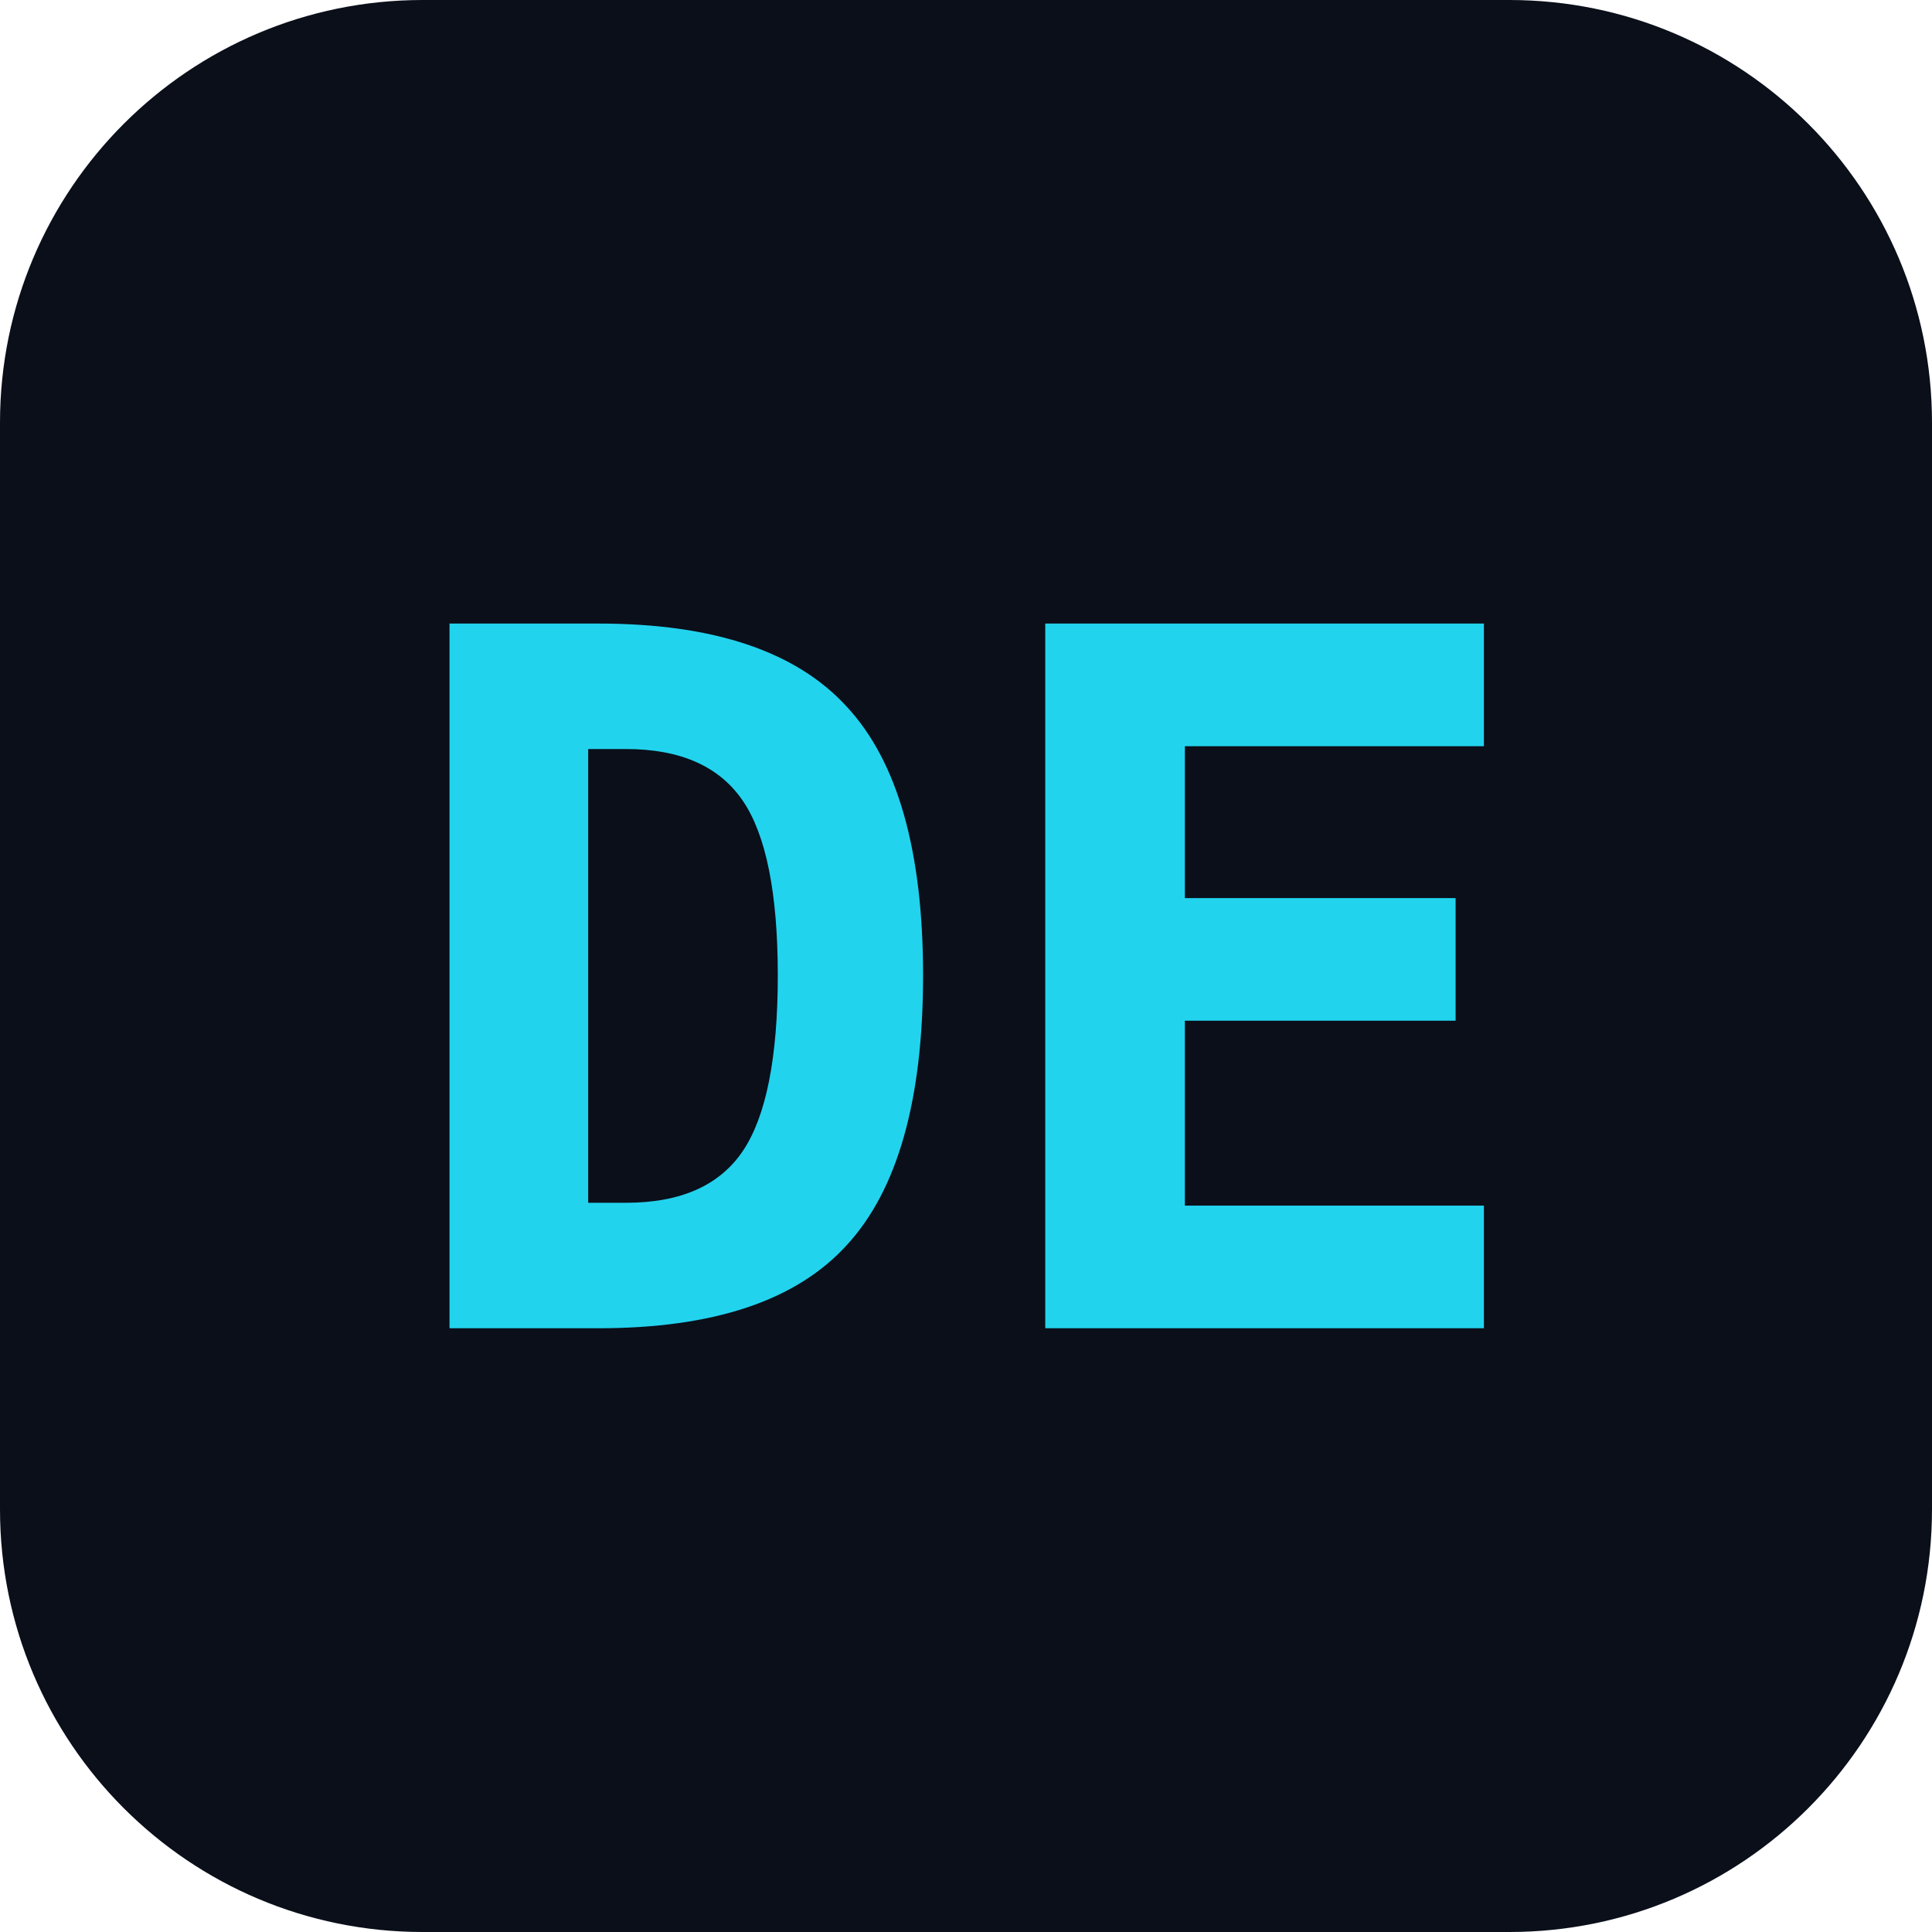
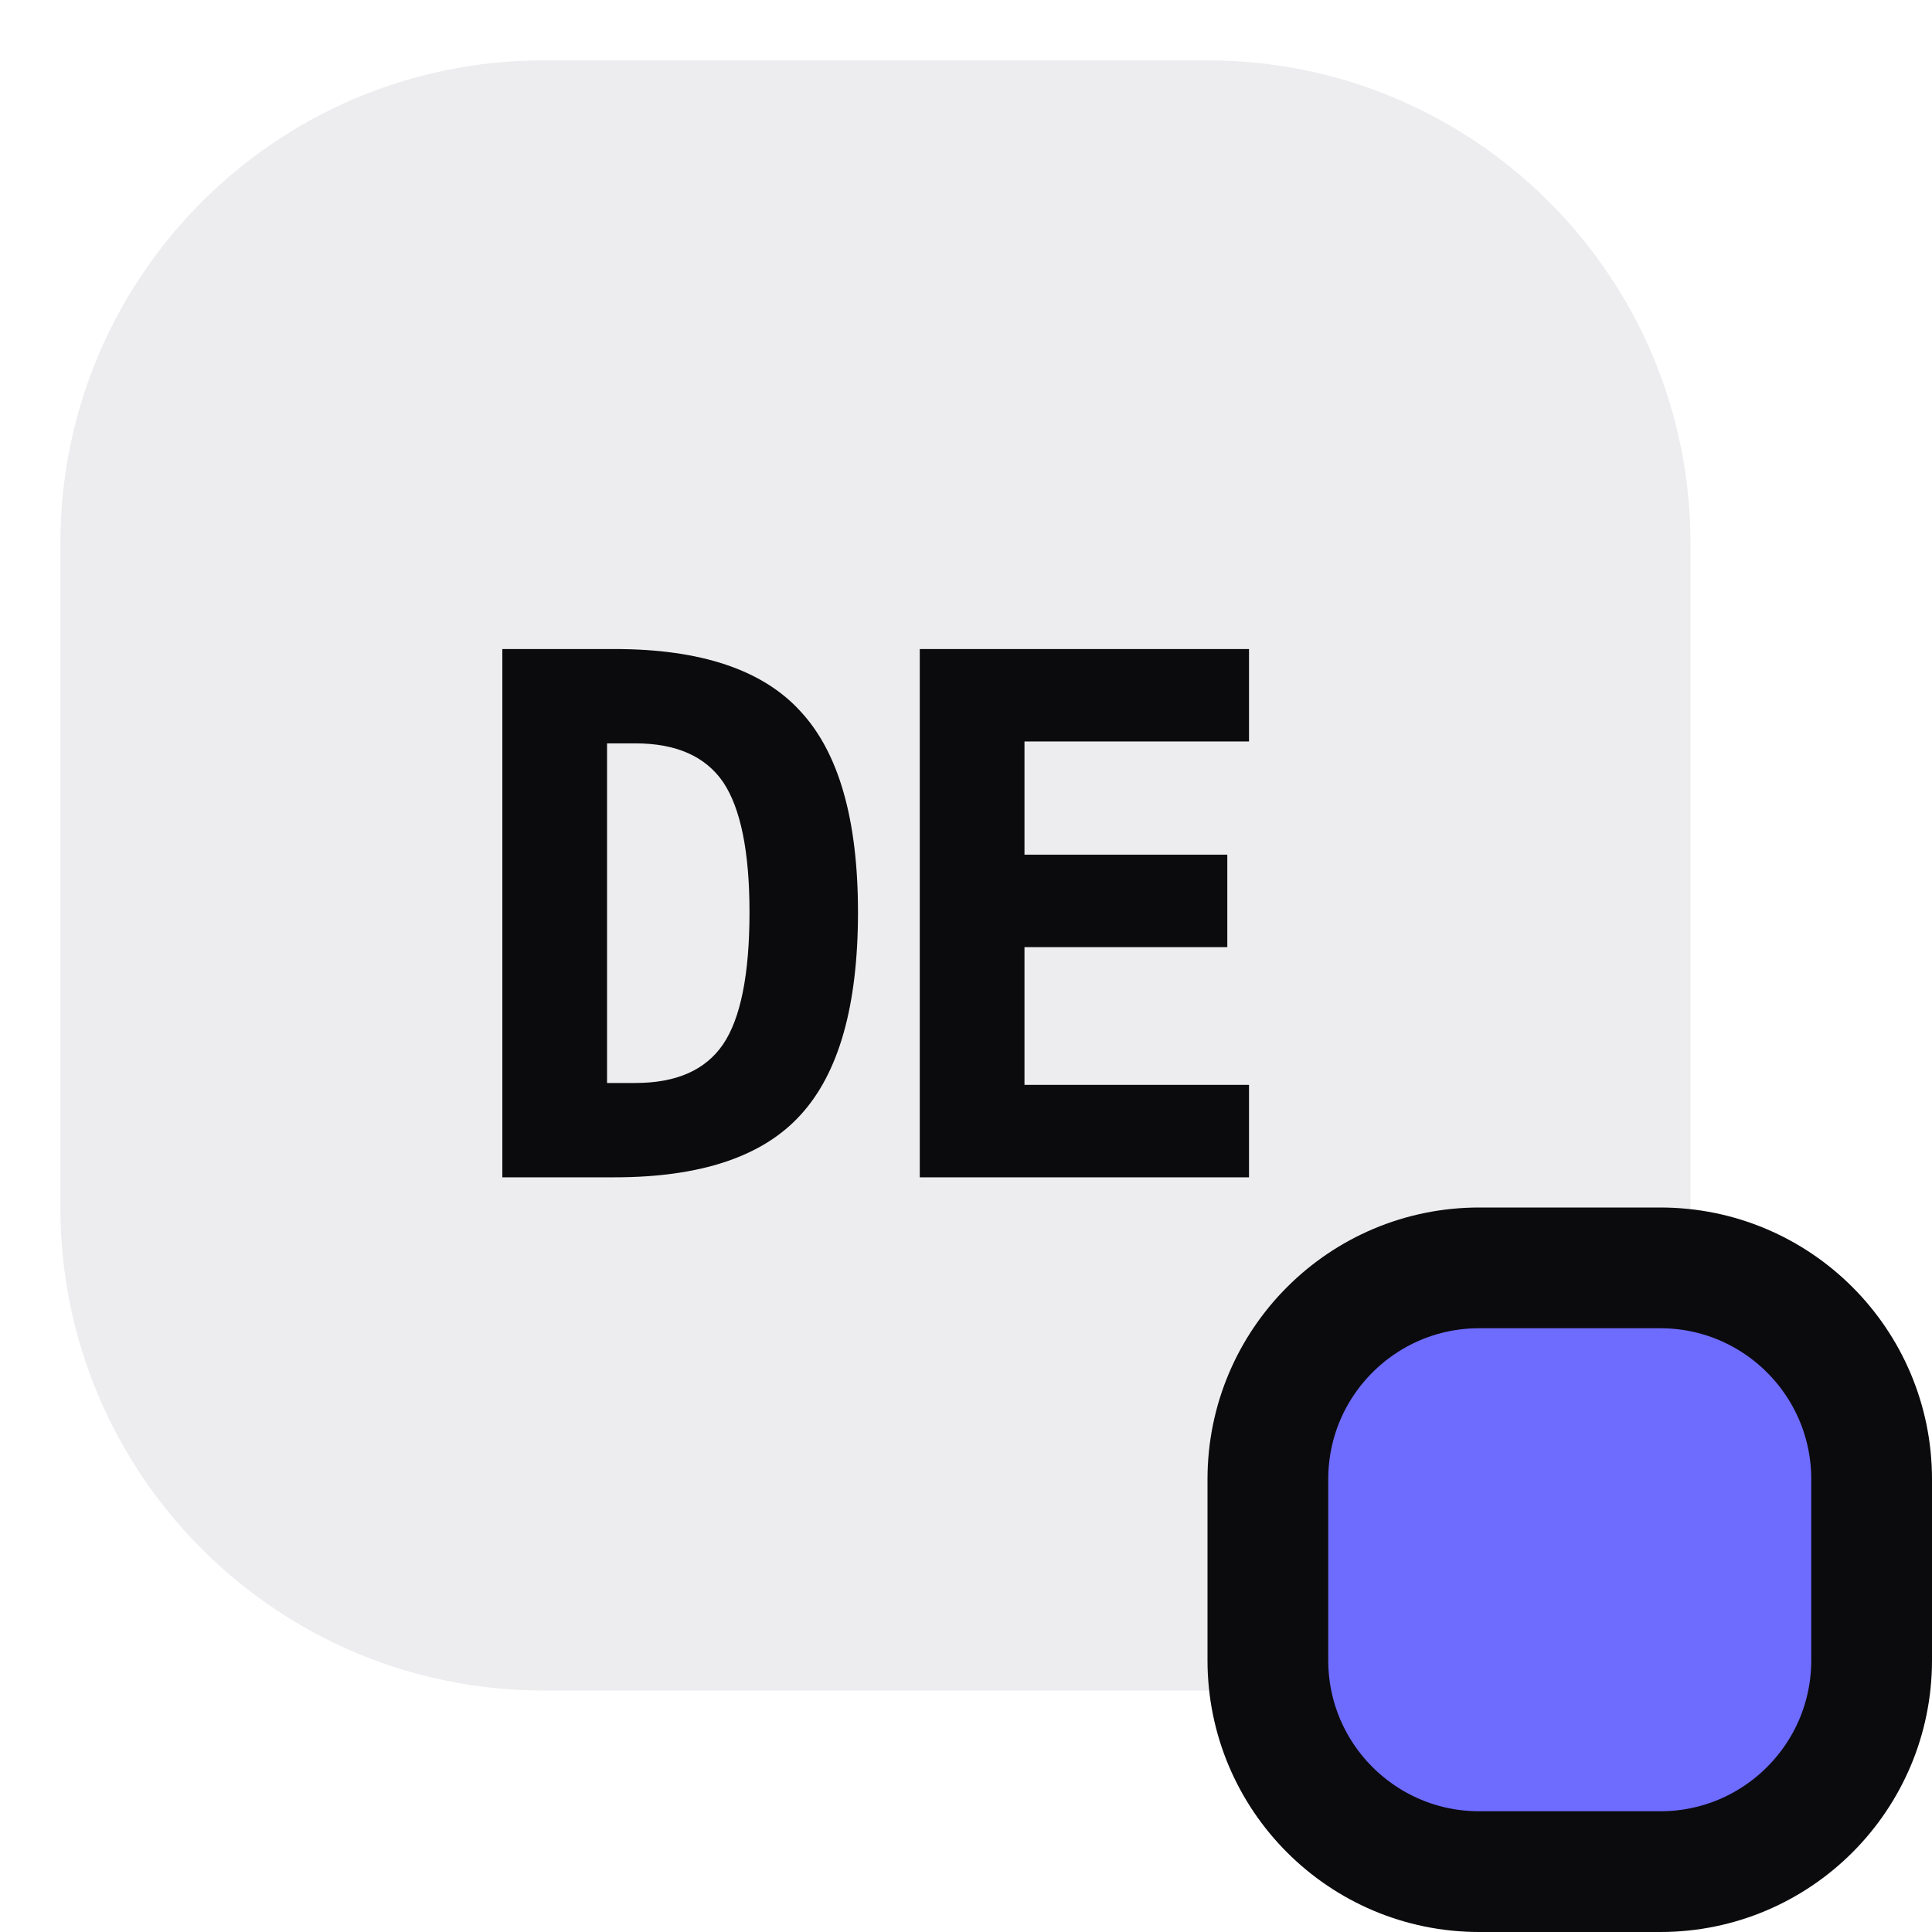
<svg xmlns="http://www.w3.org/2000/svg" viewBox="0 0 32 32">
-   <rect width="32" height="32" rx="7" fill="#0a0f1a" />
-   <text x="16" y="22" font-family="monospace" font-size="16" font-weight="700" fill="#22d3ee" text-anchor="middle">DE</text>
+   <rect x="1" y="1" width="27" height="27" rx="8" fill="#EDEDF0" />
+   <text x="14.5" y="19.5" font-family="ui-monospace, Menlo, monospace" font-size="12" font-weight="600" letter-spacing="-0.5" fill="#0B0B0D" text-anchor="middle">DE</text>
+   <rect x="21" y="21" width="10" height="10" rx="3.5" fill="#6E6BFF" stroke="#0B0B0D" stroke-width="2" />
</svg>
